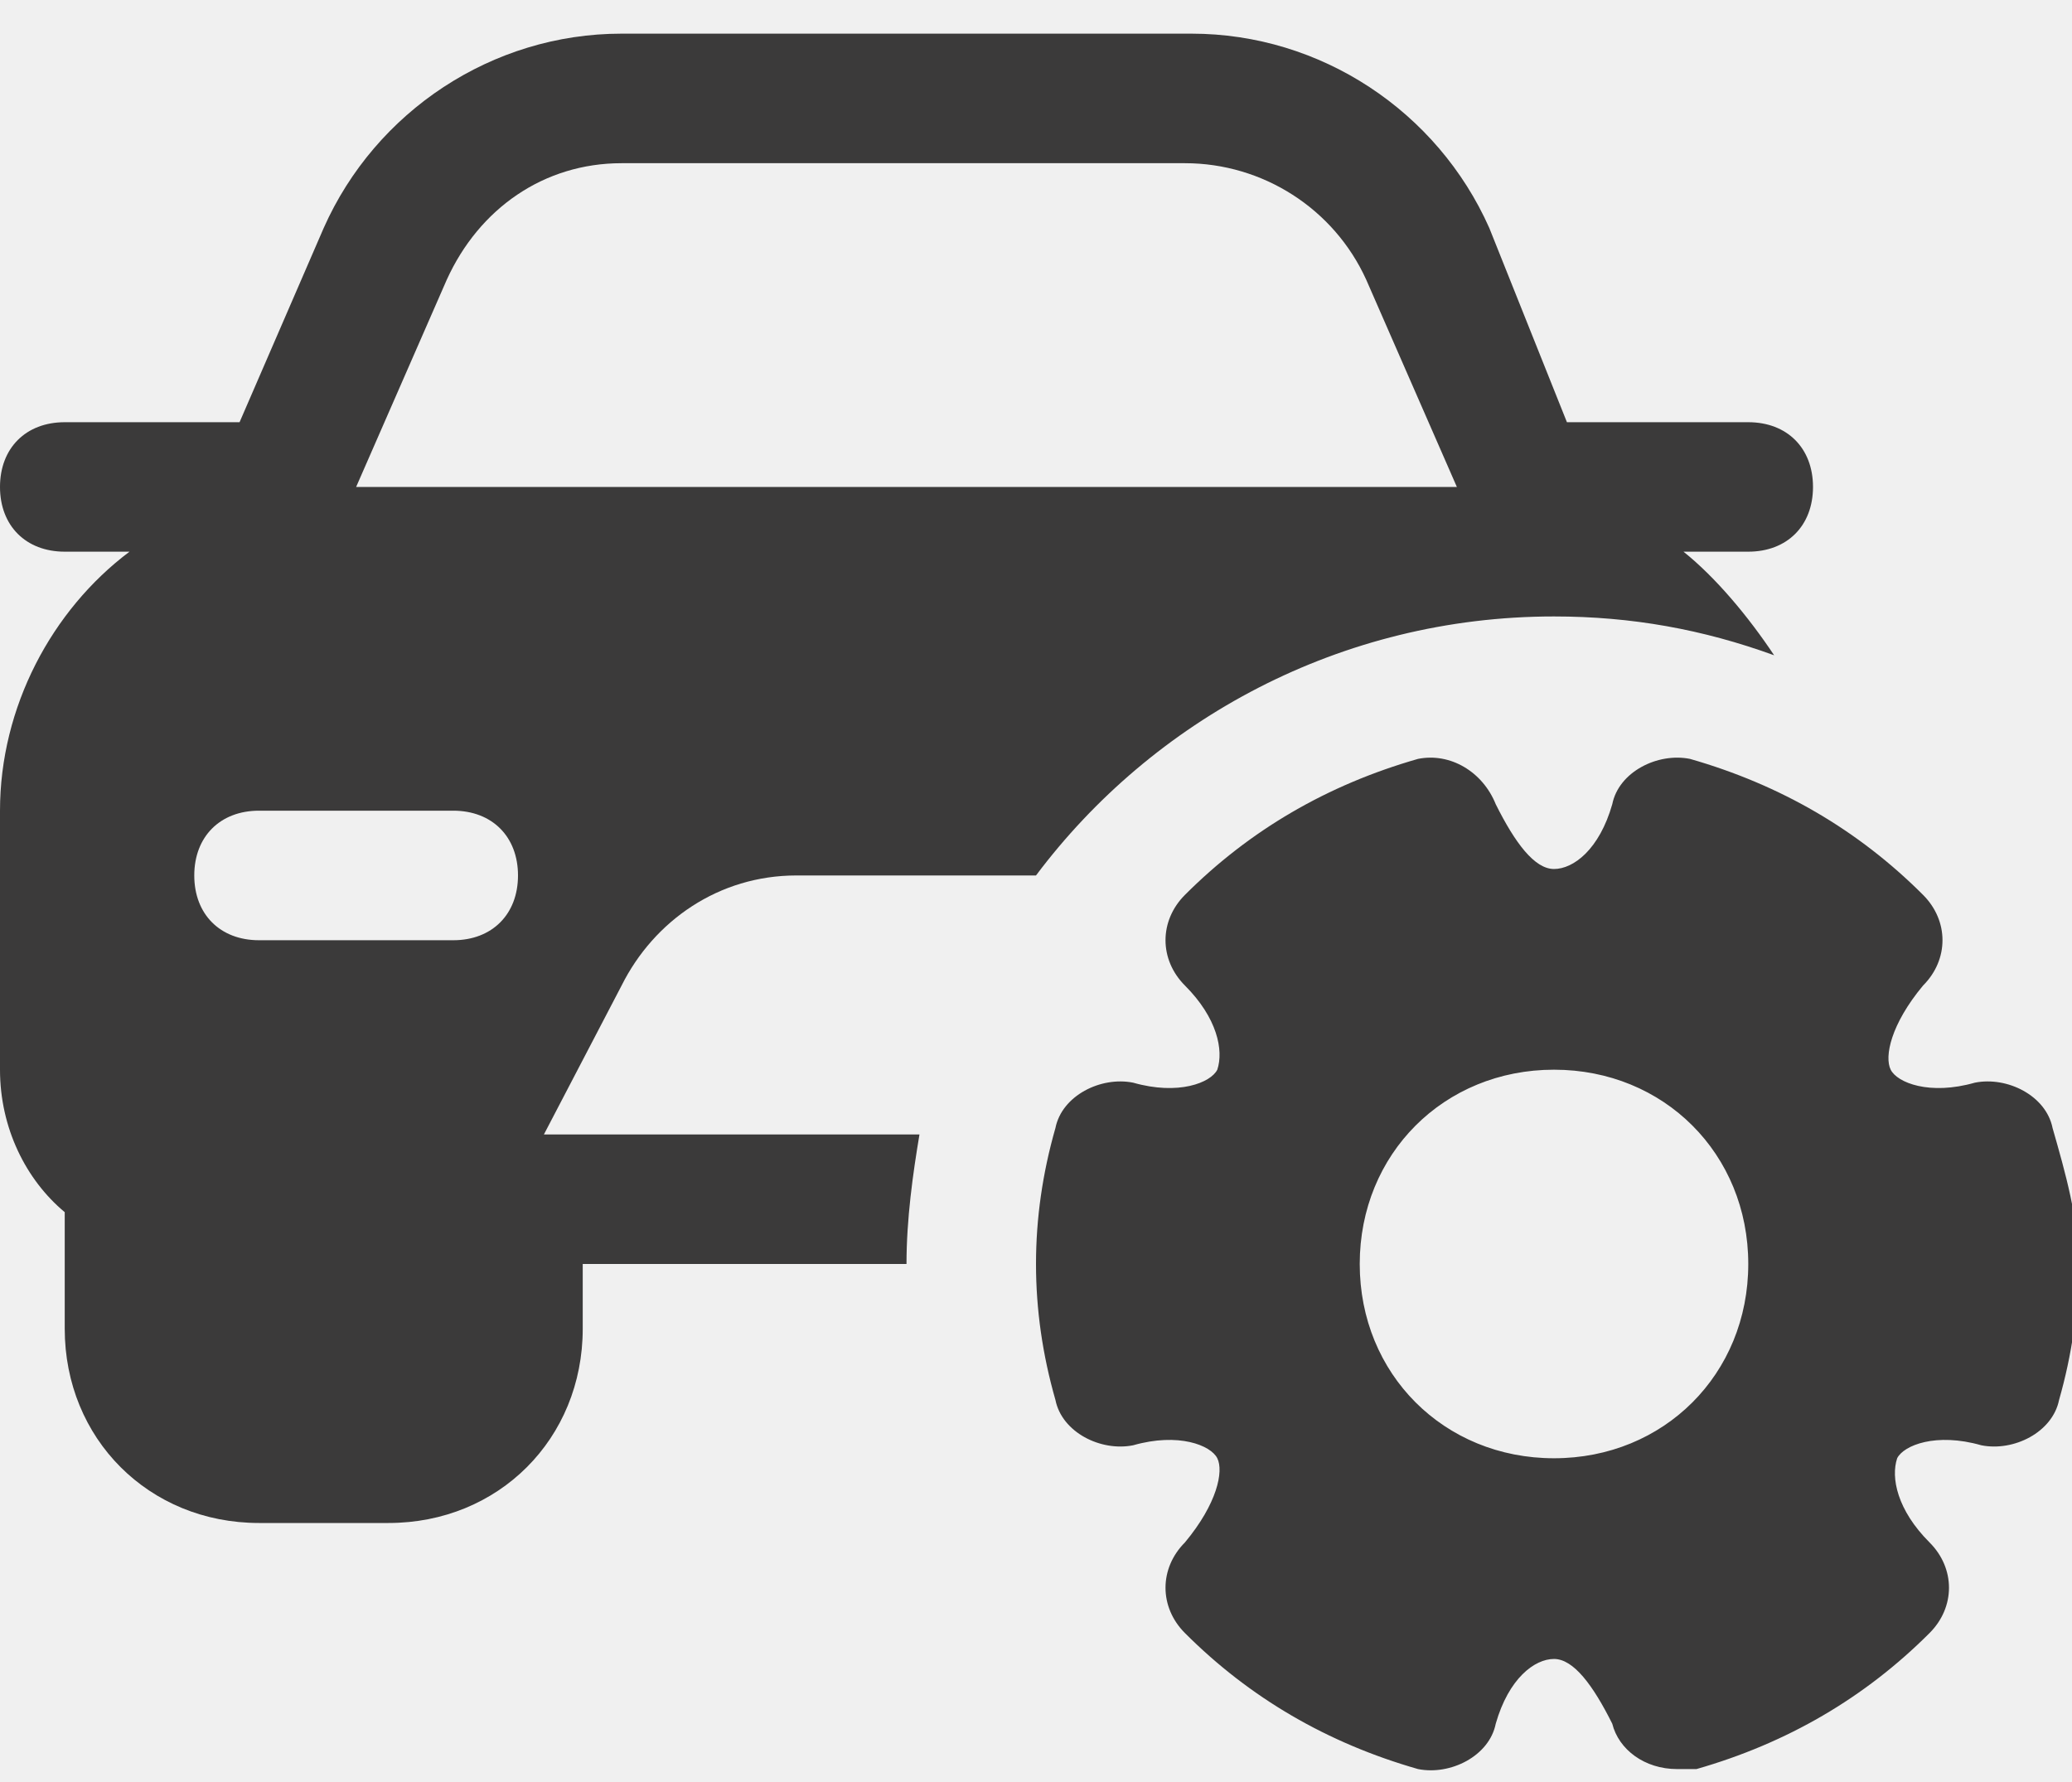
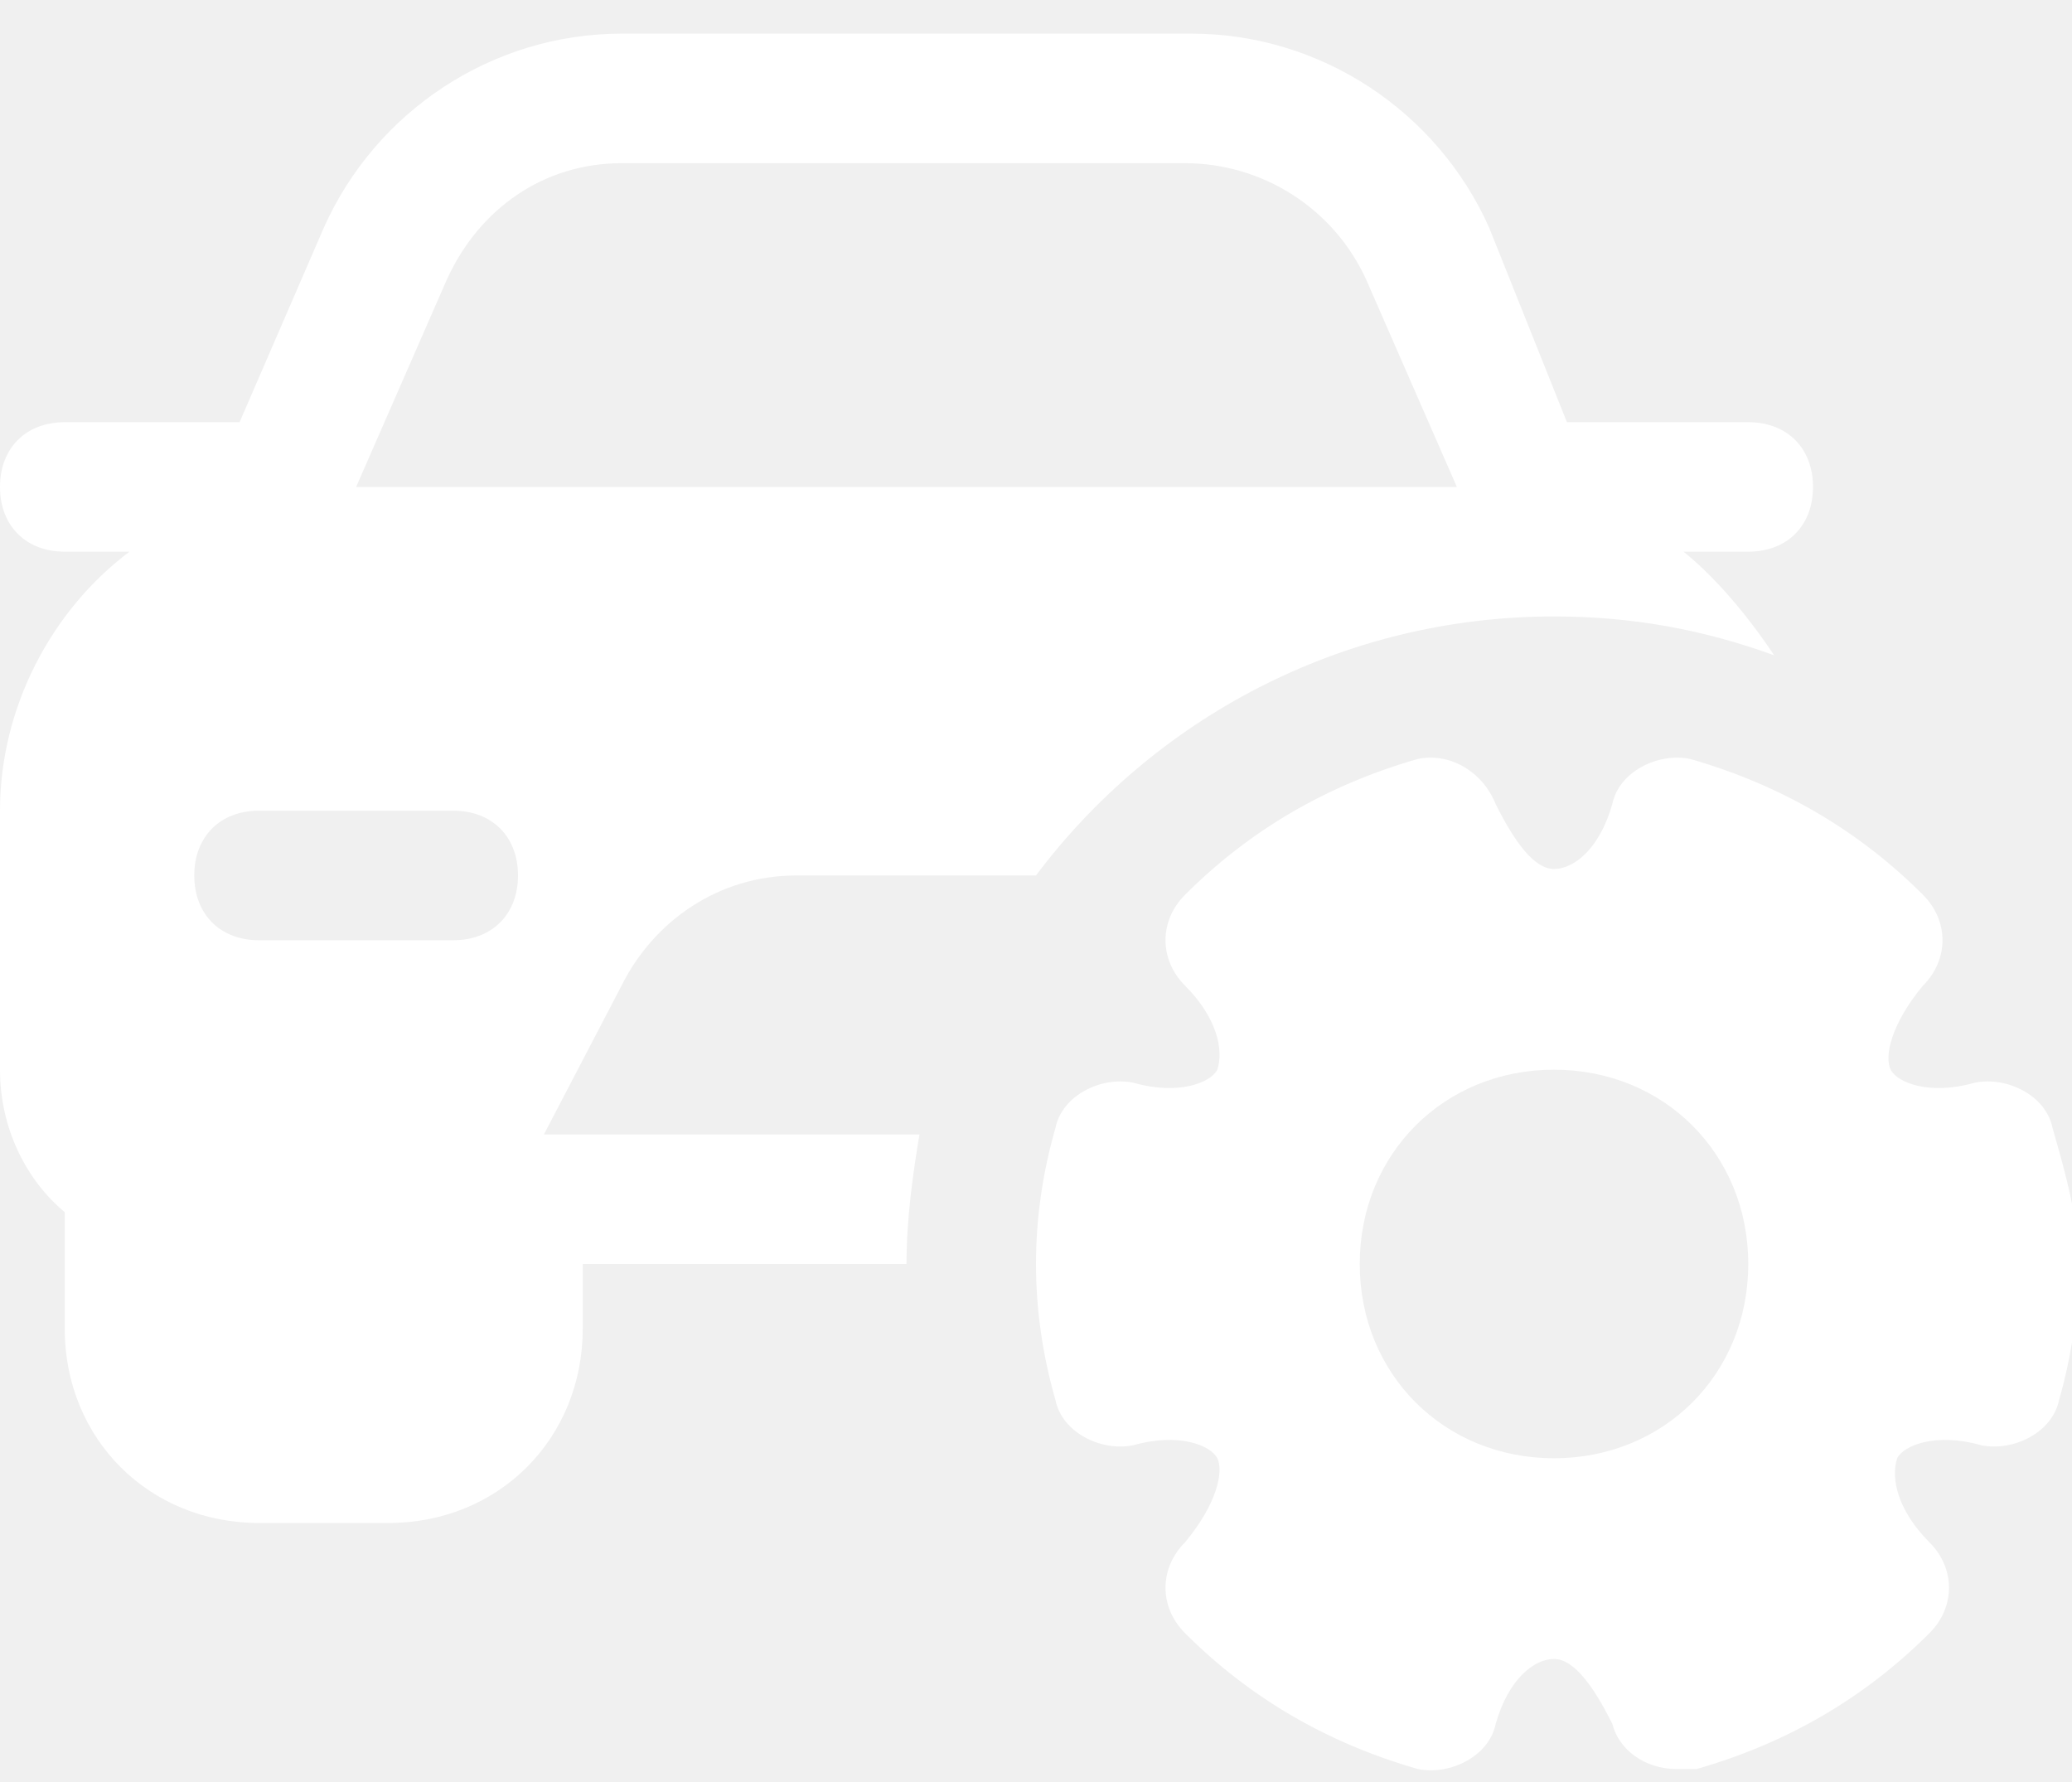
<svg xmlns="http://www.w3.org/2000/svg" width="50" height="43" viewBox="0 0 50 43" fill="none">
-   <path d="M13.125 27.375L15 23.781C15.781 22.219 17.344 21.125 19.219 21.125H24.688C24.844 21.125 25 21.125 25 21.125C27.812 17.375 32.344 14.875 37.5 14.875C39.375 14.875 41.094 15.188 42.812 15.812C42.188 14.875 41.406 13.938 40.625 13.312H42.188C43.125 13.312 43.75 12.688 43.75 11.75C43.75 10.812 43.125 10.188 42.188 10.188H37.812L35.938 5.5C34.688 2.688 31.875 0.812 28.75 0.812H15C11.875 0.812 9.062 2.688 7.812 5.5L5.781 10.188H1.562C0.625 10.188 0 10.812 0 11.75C0 12.688 0.625 13.312 1.562 13.312H3.125C1.25 14.719 0 17.062 0 19.562V25.812C0 27.219 0.625 28.469 1.562 29.25V32.062C1.562 34.719 3.594 36.75 6.25 36.75H9.375C12.031 36.75 14.062 34.719 14.062 32.062V30.5H21.875C21.875 29.406 22.031 28.312 22.188 27.375H13.125ZM10.938 22.688H6.25C5.312 22.688 4.688 22.062 4.688 21.125C4.688 20.188 5.312 19.562 6.25 19.562H10.938C11.875 19.562 12.5 20.188 12.5 21.125C12.5 22.062 11.875 22.688 10.938 22.688ZM8.594 11.75L10.781 6.75C11.562 5.031 13.125 3.938 15 3.938H28.594C30.469 3.938 32.188 5.031 32.969 6.75L35.156 11.75H8.594Z" fill="#3B3A3A" />
-   <path d="M49.531 27.219C49.375 26.438 48.438 25.969 47.656 26.125C46.562 26.438 45.781 26.125 45.625 25.812C45.469 25.5 45.625 24.719 46.406 23.781C47.031 23.156 47.031 22.219 46.406 21.594C44.844 20.031 42.969 18.938 40.781 18.312C40 18.156 39.062 18.625 38.906 19.406C38.594 20.5 37.969 20.969 37.5 20.969C37.031 20.969 36.562 20.344 36.094 19.406C35.781 18.625 35 18.156 34.219 18.312C32.031 18.938 30.156 20.031 28.594 21.594C27.969 22.219 27.969 23.156 28.594 23.781C29.375 24.562 29.531 25.344 29.375 25.812C29.219 26.125 28.438 26.438 27.344 26.125C26.562 25.969 25.625 26.438 25.469 27.219C25.156 28.312 25 29.406 25 30.5C25 31.594 25.156 32.688 25.469 33.781C25.625 34.562 26.562 35.031 27.344 34.875C28.438 34.562 29.219 34.875 29.375 35.188C29.531 35.5 29.375 36.281 28.594 37.219C27.969 37.844 27.969 38.781 28.594 39.406C30.156 40.969 32.031 42.062 34.219 42.688C35 42.844 35.938 42.375 36.094 41.594C36.406 40.5 37.031 40.031 37.5 40.031C37.969 40.031 38.438 40.656 38.906 41.594C39.062 42.219 39.688 42.688 40.469 42.688C40.625 42.688 40.781 42.688 40.938 42.688C43.125 42.062 45 40.969 46.562 39.406C47.188 38.781 47.188 37.844 46.562 37.219C45.781 36.438 45.625 35.656 45.781 35.188C45.938 34.875 46.719 34.562 47.812 34.875C48.594 35.031 49.531 34.562 49.688 33.781C50 32.688 50.156 31.594 50.156 30.5C50.156 29.406 49.844 28.312 49.531 27.219ZM37.5 35.188C34.844 35.188 32.812 33.156 32.812 30.5C32.812 27.844 34.844 25.812 37.5 25.812C40.156 25.812 42.188 27.844 42.188 30.5C42.188 33.156 40.156 35.188 37.5 35.188Z" fill="#3B3A3A" />
+   <path d="M13.125 27.375L15 23.781C15.781 22.219 17.344 21.125 19.219 21.125H24.688C24.844 21.125 25 21.125 25 21.125C27.812 17.375 32.344 14.875 37.5 14.875C39.375 14.875 41.094 15.188 42.812 15.812C42.188 14.875 41.406 13.938 40.625 13.312H42.188C43.125 13.312 43.75 12.688 43.75 11.75C43.75 10.812 43.125 10.188 42.188 10.188H37.812L35.938 5.5C34.688 2.688 31.875 0.812 28.75 0.812H15C11.875 0.812 9.062 2.688 7.812 5.5L5.781 10.188H1.562C0.625 10.188 0 10.812 0 11.75C0 12.688 0.625 13.312 1.562 13.312H3.125C1.25 14.719 0 17.062 0 19.562V25.812C0 27.219 0.625 28.469 1.562 29.25V32.062C1.562 34.719 3.594 36.75 6.25 36.75H9.375C12.031 36.75 14.062 34.719 14.062 32.062V30.5H21.875C21.875 29.406 22.031 28.312 22.188 27.375H13.125ZM10.938 22.688H6.25C5.312 22.688 4.688 22.062 4.688 21.125C4.688 20.188 5.312 19.562 6.25 19.562H10.938C11.875 19.562 12.5 20.188 12.5 21.125C12.5 22.062 11.875 22.688 10.938 22.688ZM8.594 11.75L10.781 6.75C11.562 5.031 13.125 3.938 15 3.938H28.594C30.469 3.938 32.188 5.031 32.969 6.75L35.156 11.75H8.594Z" fill="white" />
+   <path d="M49.531 27.219C49.375 26.438 48.438 25.969 47.656 26.125C46.562 26.438 45.781 26.125 45.625 25.812C45.469 25.5 45.625 24.719 46.406 23.781C47.031 23.156 47.031 22.219 46.406 21.594C44.844 20.031 42.969 18.938 40.781 18.312C40 18.156 39.062 18.625 38.906 19.406C38.594 20.5 37.969 20.969 37.5 20.969C37.031 20.969 36.562 20.344 36.094 19.406C35.781 18.625 35 18.156 34.219 18.312C32.031 18.938 30.156 20.031 28.594 21.594C27.969 22.219 27.969 23.156 28.594 23.781C29.375 24.562 29.531 25.344 29.375 25.812C29.219 26.125 28.438 26.438 27.344 26.125C26.562 25.969 25.625 26.438 25.469 27.219C25.156 28.312 25 29.406 25 30.5C25 31.594 25.156 32.688 25.469 33.781C25.625 34.562 26.562 35.031 27.344 34.875C28.438 34.562 29.219 34.875 29.375 35.188C29.531 35.5 29.375 36.281 28.594 37.219C27.969 37.844 27.969 38.781 28.594 39.406C30.156 40.969 32.031 42.062 34.219 42.688C35 42.844 35.938 42.375 36.094 41.594C36.406 40.5 37.031 40.031 37.5 40.031C37.969 40.031 38.438 40.656 38.906 41.594C39.062 42.219 39.688 42.688 40.469 42.688C40.625 42.688 40.781 42.688 40.938 42.688C43.125 42.062 45 40.969 46.562 39.406C47.188 38.781 47.188 37.844 46.562 37.219C45.781 36.438 45.625 35.656 45.781 35.188C45.938 34.875 46.719 34.562 47.812 34.875C48.594 35.031 49.531 34.562 49.688 33.781C50 32.688 50.156 31.594 50.156 30.5C50.156 29.406 49.844 28.312 49.531 27.219ZM37.5 35.188C34.844 35.188 32.812 33.156 32.812 30.5C32.812 27.844 34.844 25.812 37.5 25.812C40.156 25.812 42.188 27.844 42.188 30.5C42.188 33.156 40.156 35.188 37.5 35.188Z" fill="white" />
</svg>
